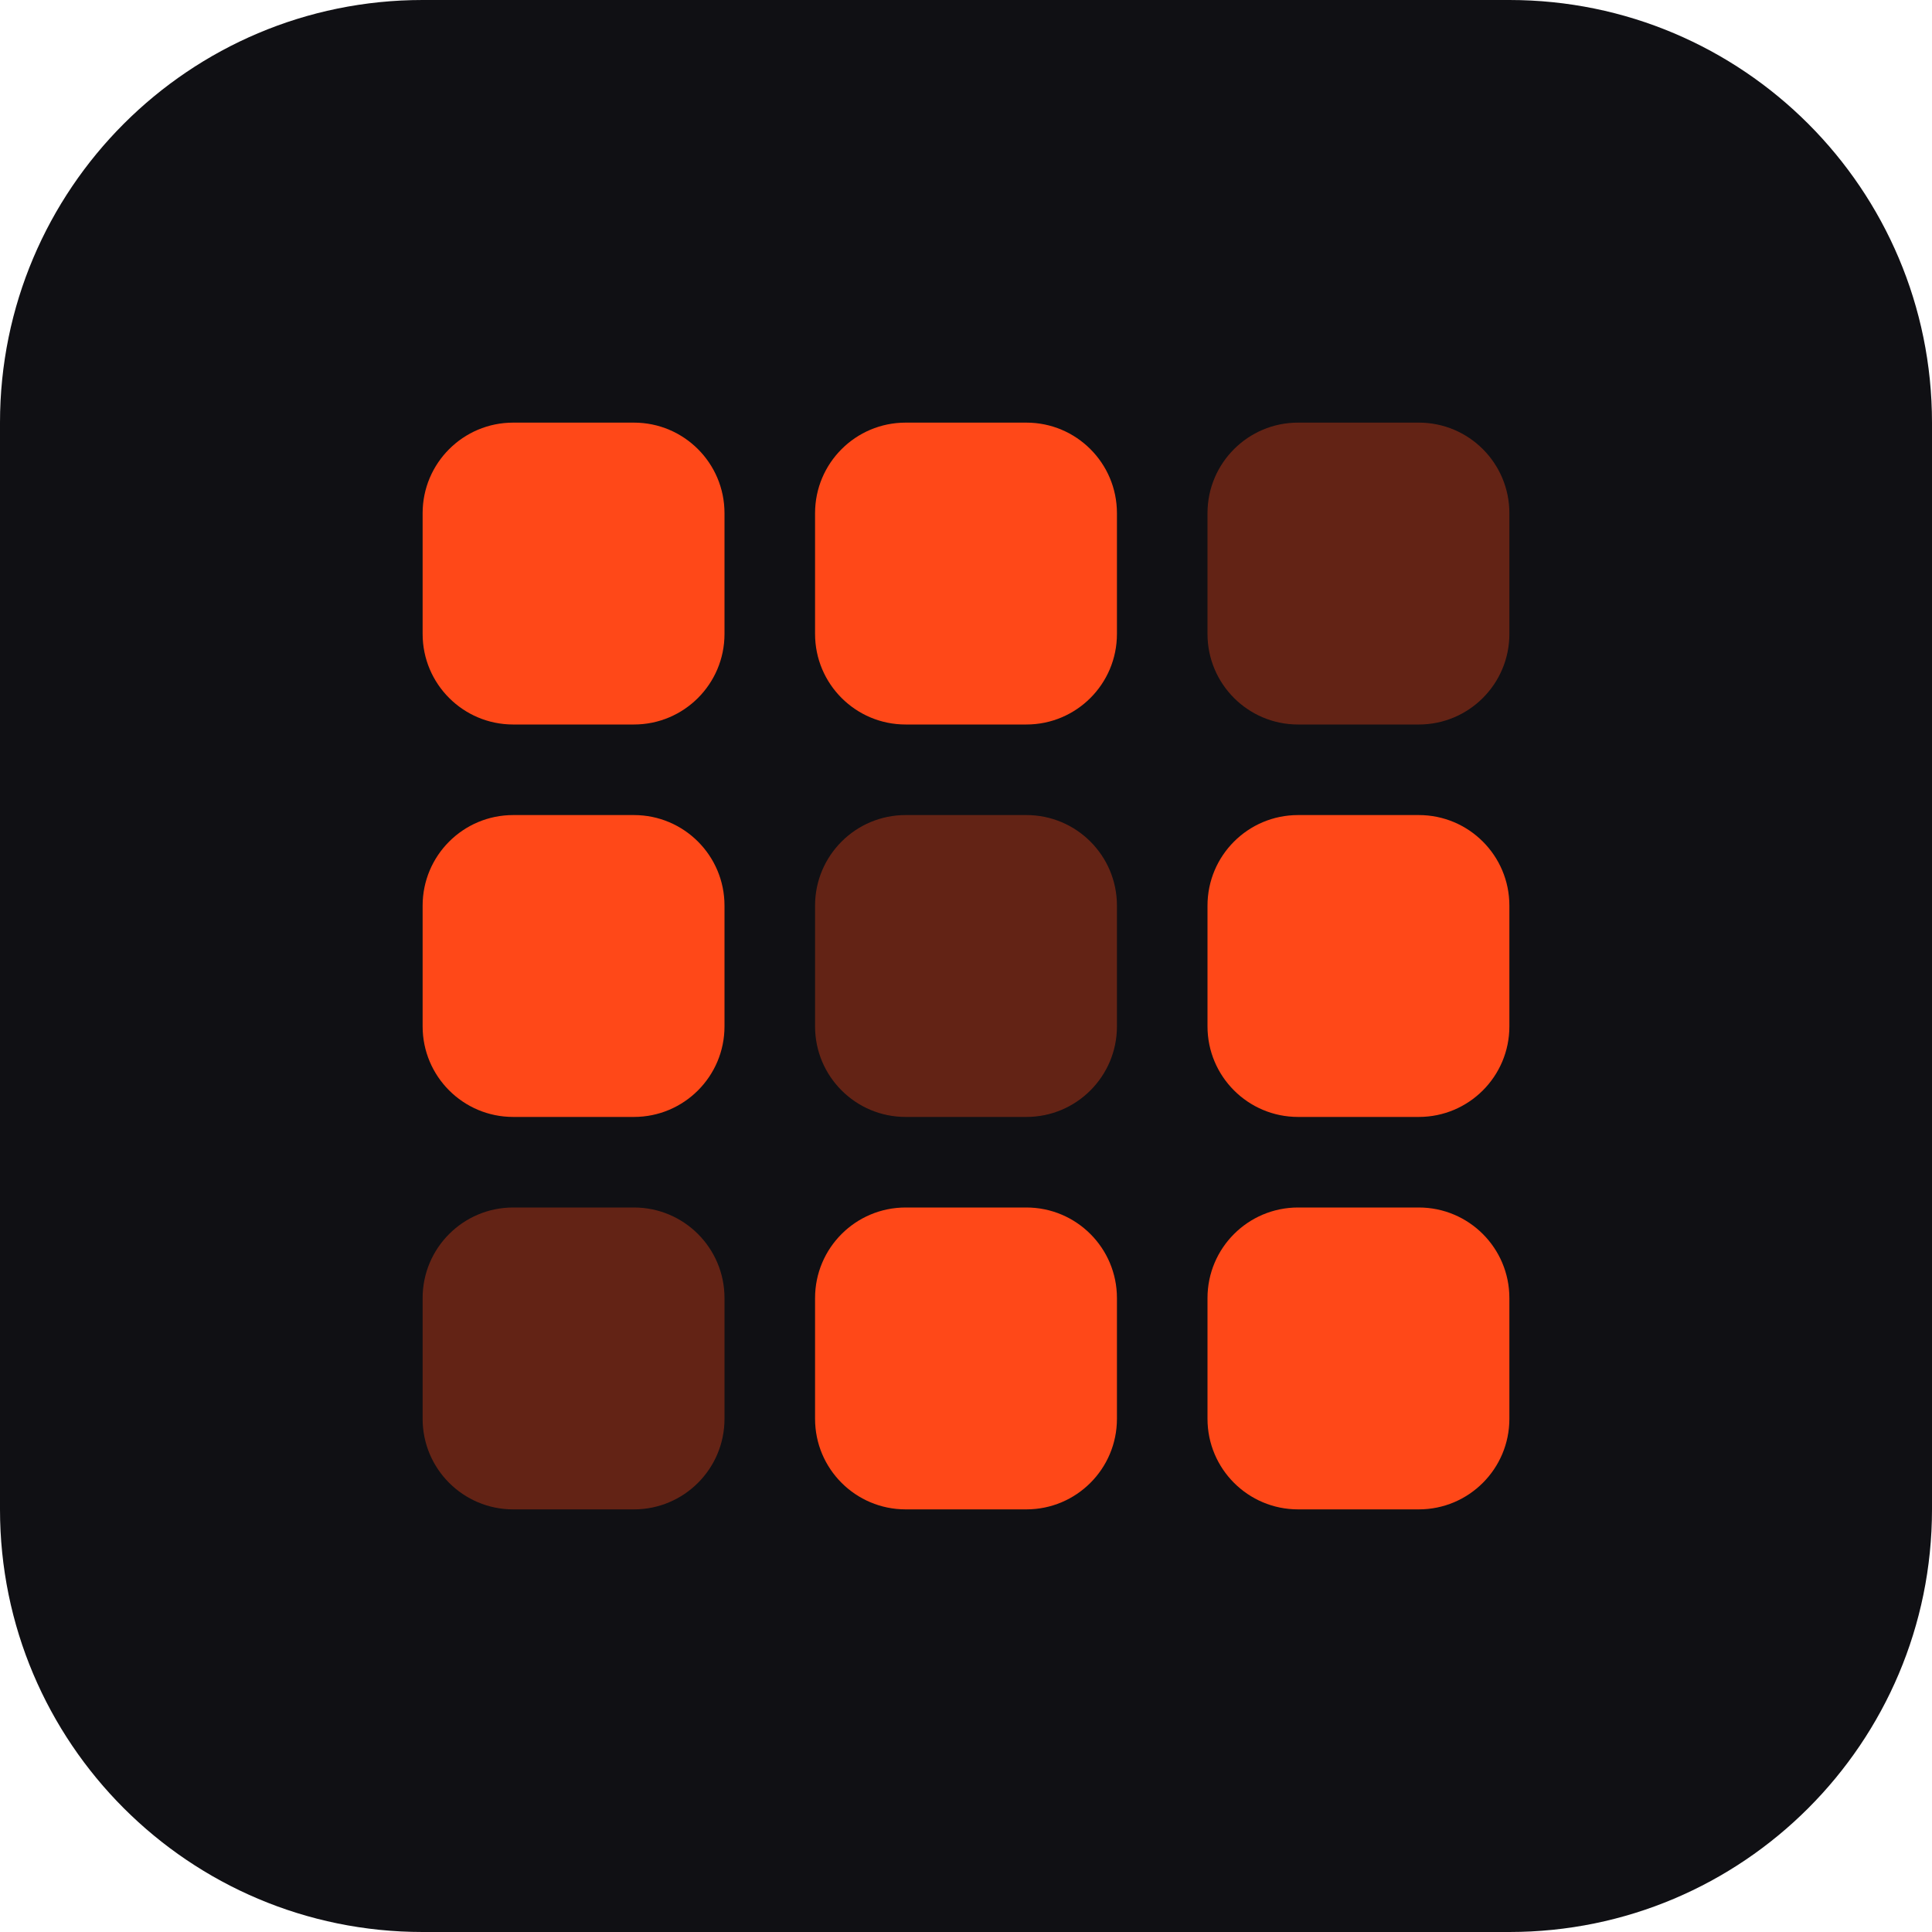
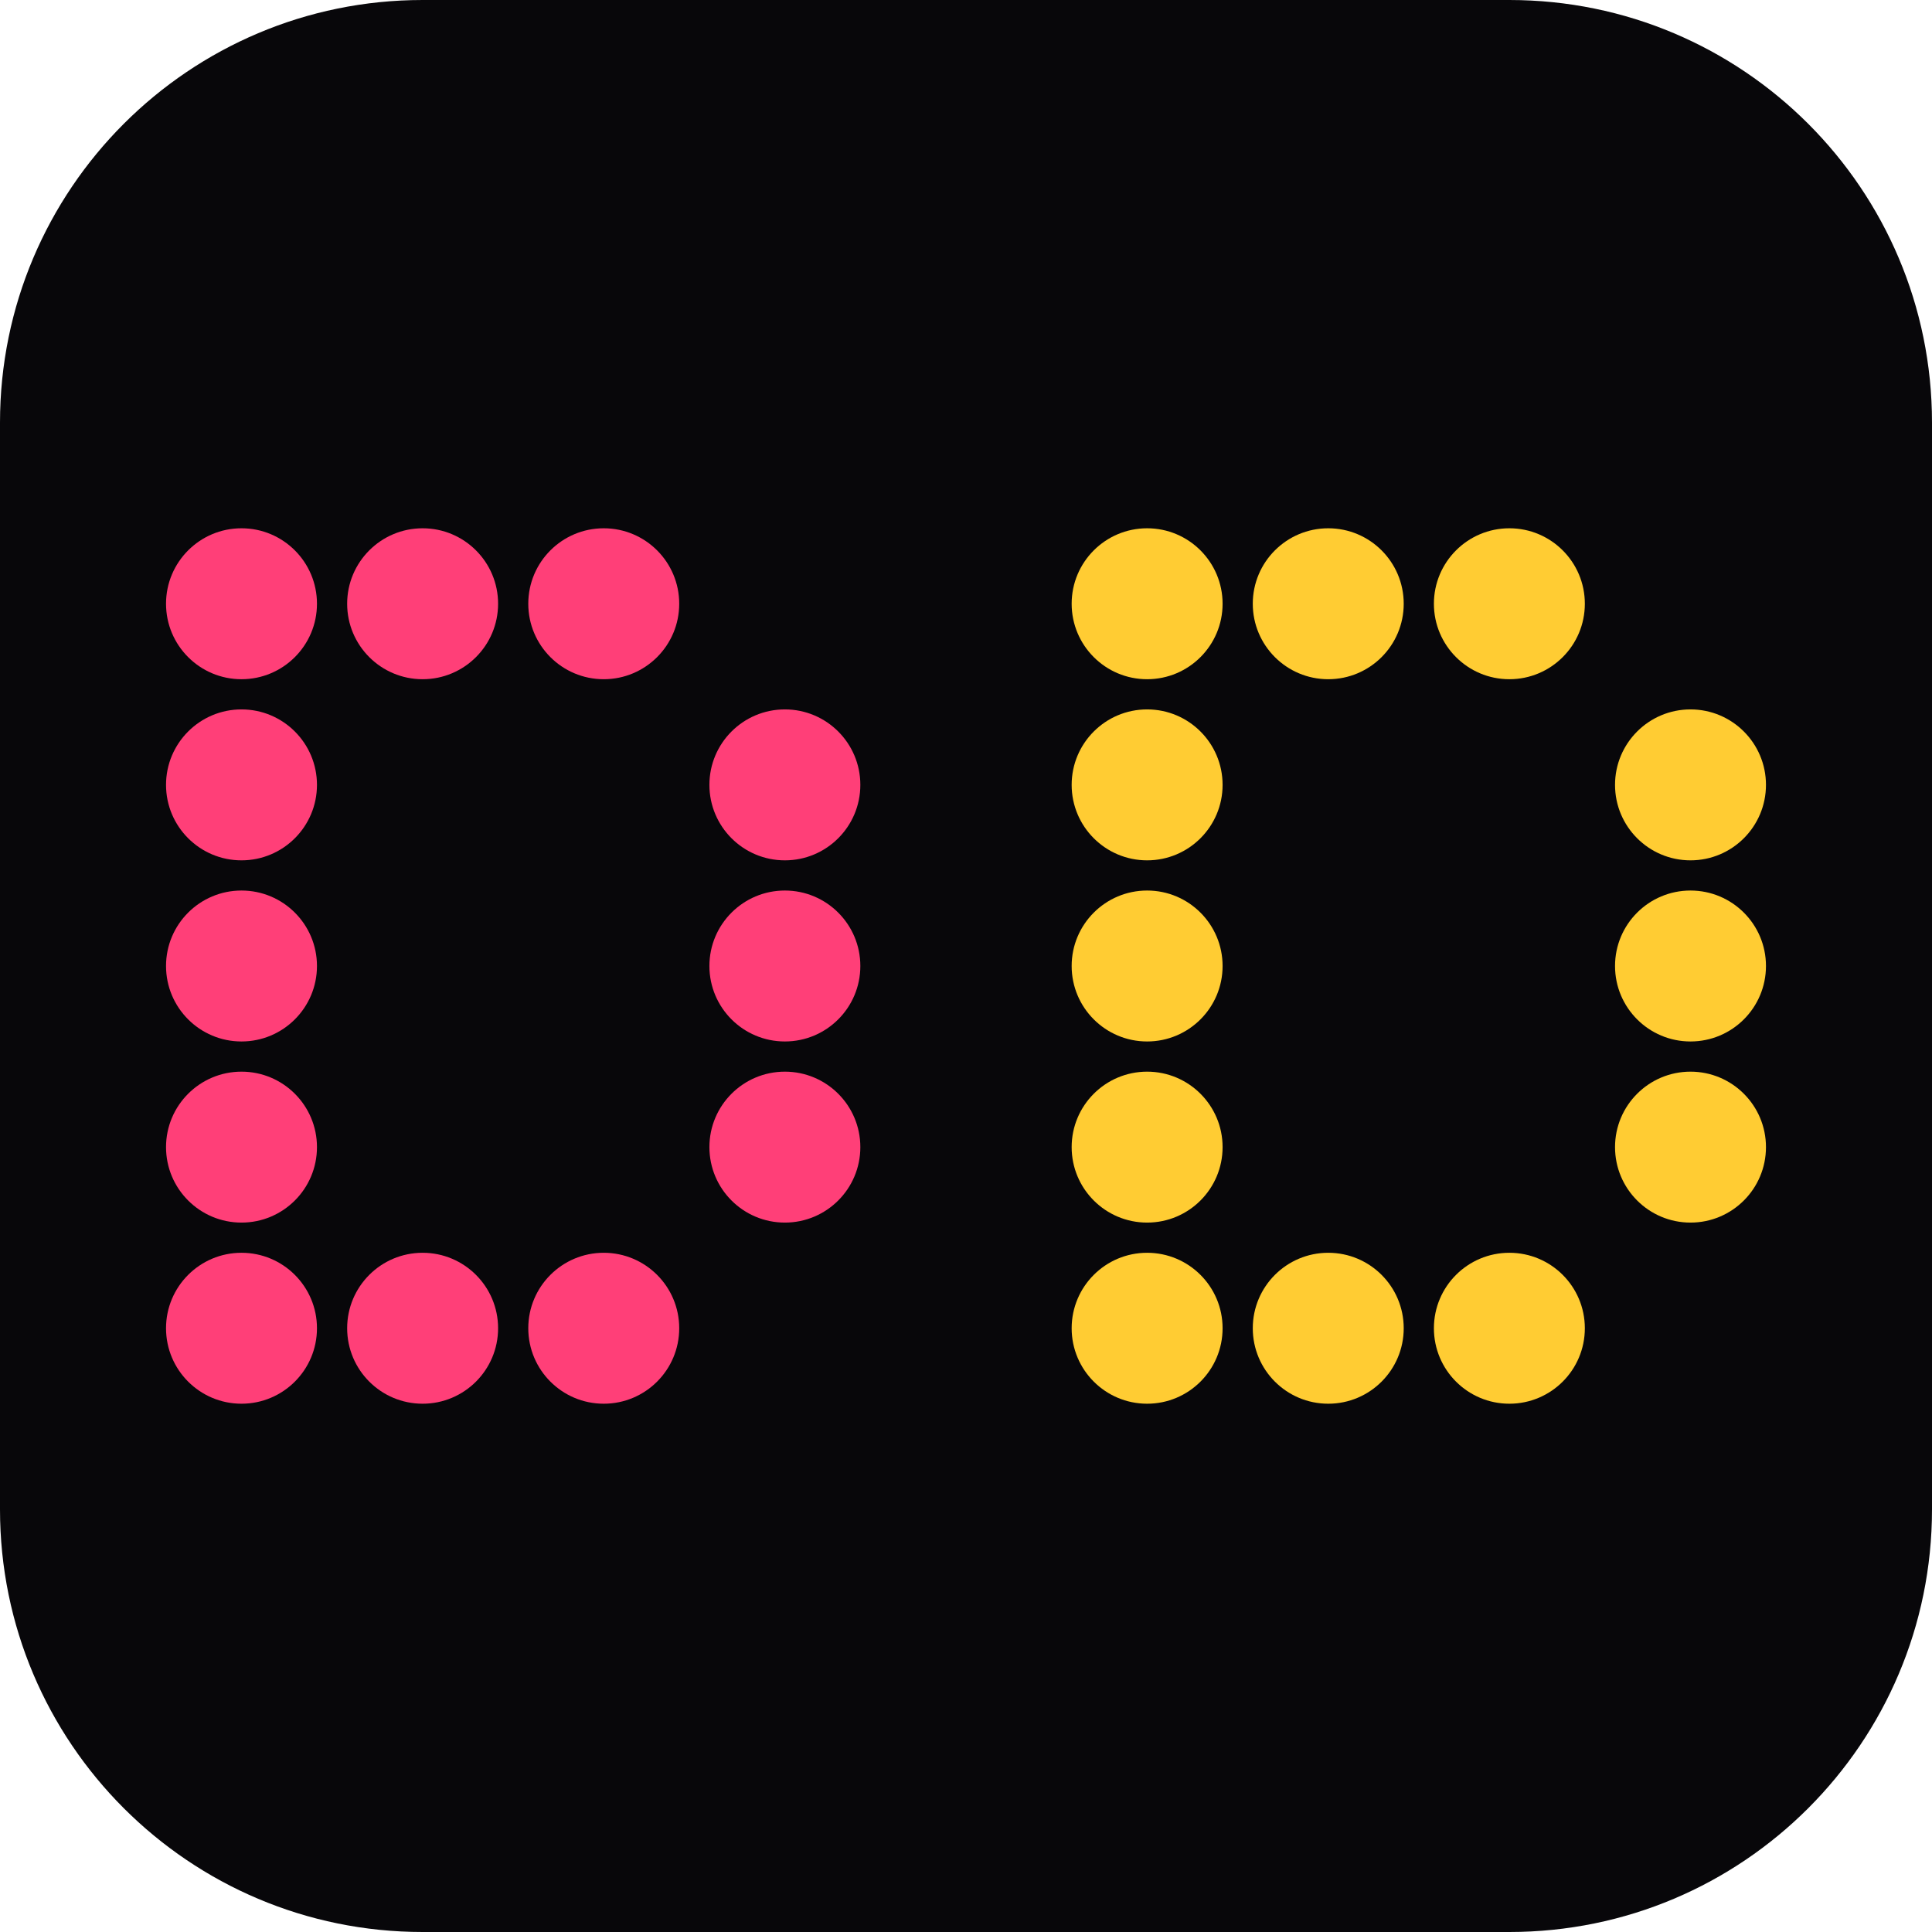
<svg xmlns="http://www.w3.org/2000/svg" viewBox="0 0 32 32">
-   <rect width="32" height="32" rx="7" fill="#101014" />
-   <g fill="#ff4818">
-     <rect x="7" y="7" width="5" height="5" rx="1.5" />
-     <rect x="13.5" y="7" width="5" height="5" rx="1.5" />
-     <rect x="20" y="7" width="5" height="5" rx="1.5" opacity=".35" />
-     <rect x="7" y="13.5" width="5" height="5" rx="1.5" />
-     <rect x="13.5" y="13.5" width="5" height="5" rx="1.5" opacity=".35" />
-     <rect x="20" y="13.5" width="5" height="5" rx="1.5" />
-     <rect x="7" y="20" width="5" height="5" rx="1.5" opacity=".35" />
-     <rect x="13.5" y="20" width="5" height="5" rx="1.5" />
-     <rect x="20" y="20" width="5" height="5" rx="1.5" />
+   <rect width="32" height="32" rx="7" fill="#08070a" />
+   <g fill="#ff3f78">
+     <circle cx="4" cy="10" r="1.25" />
+     <circle cx="7" cy="10" r="1.25" />
+     <circle cx="10" cy="10" r="1.25" />
+     <circle cx="4" cy="13" r="1.25" />
+     <circle cx="13" cy="13" r="1.25" />
+     <circle cx="4" cy="16" r="1.25" />
+     <circle cx="13" cy="16" r="1.25" />
+     <circle cx="4" cy="19" r="1.25" />
+     <circle cx="13" cy="19" r="1.25" />
+     <circle cx="4" cy="22" r="1.25" />
+     <circle cx="7" cy="22" r="1.25" />
+     <circle cx="10" cy="22" r="1.25" />
+   </g>
+   <g fill="#ffcc33">
+     <circle cx="19" cy="10" r="1.25" />
+     <circle cx="22" cy="10" r="1.25" />
+     <circle cx="25" cy="10" r="1.25" />
+     <circle cx="19" cy="13" r="1.25" />
+     <circle cx="28" cy="13" r="1.25" />
+     <circle cx="19" cy="16" r="1.25" />
+     <circle cx="28" cy="16" r="1.25" />
+     <circle cx="19" cy="19" r="1.25" />
+     <circle cx="28" cy="19" r="1.25" />
+     <circle cx="19" cy="22" r="1.25" />
+     <circle cx="22" cy="22" r="1.25" />
+     <circle cx="25" cy="22" r="1.25" />
  </g>
</svg>
